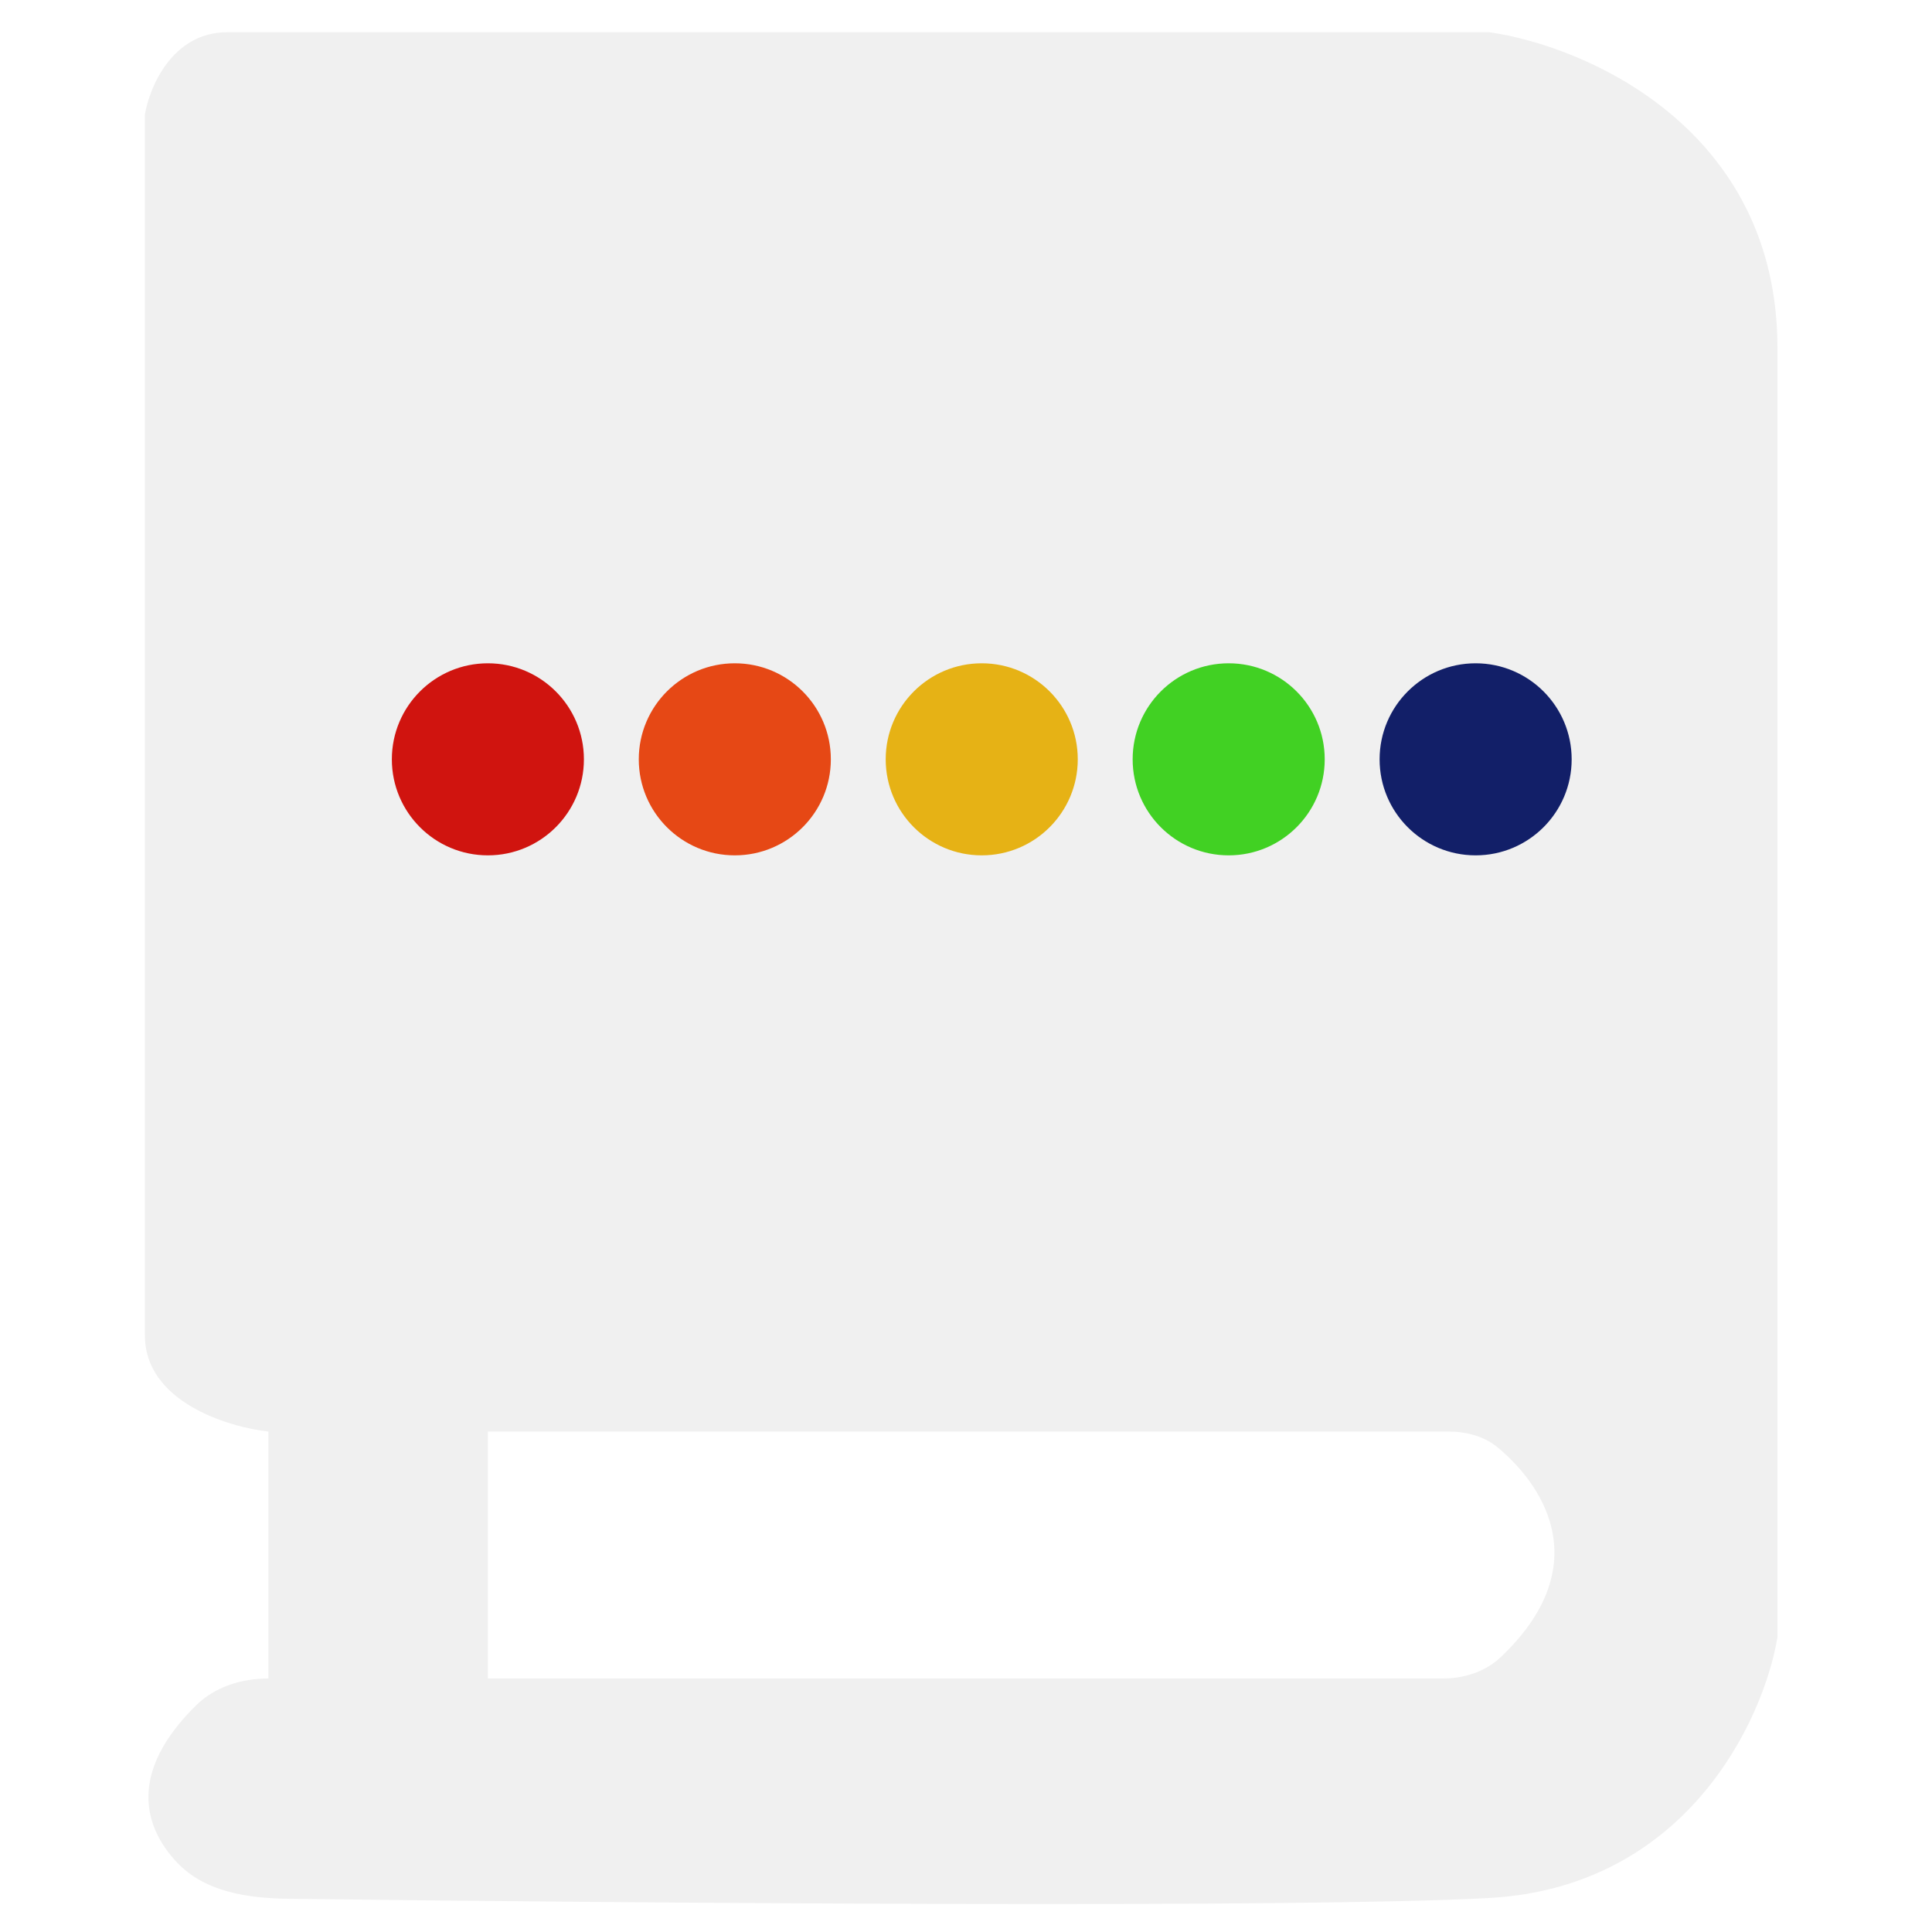
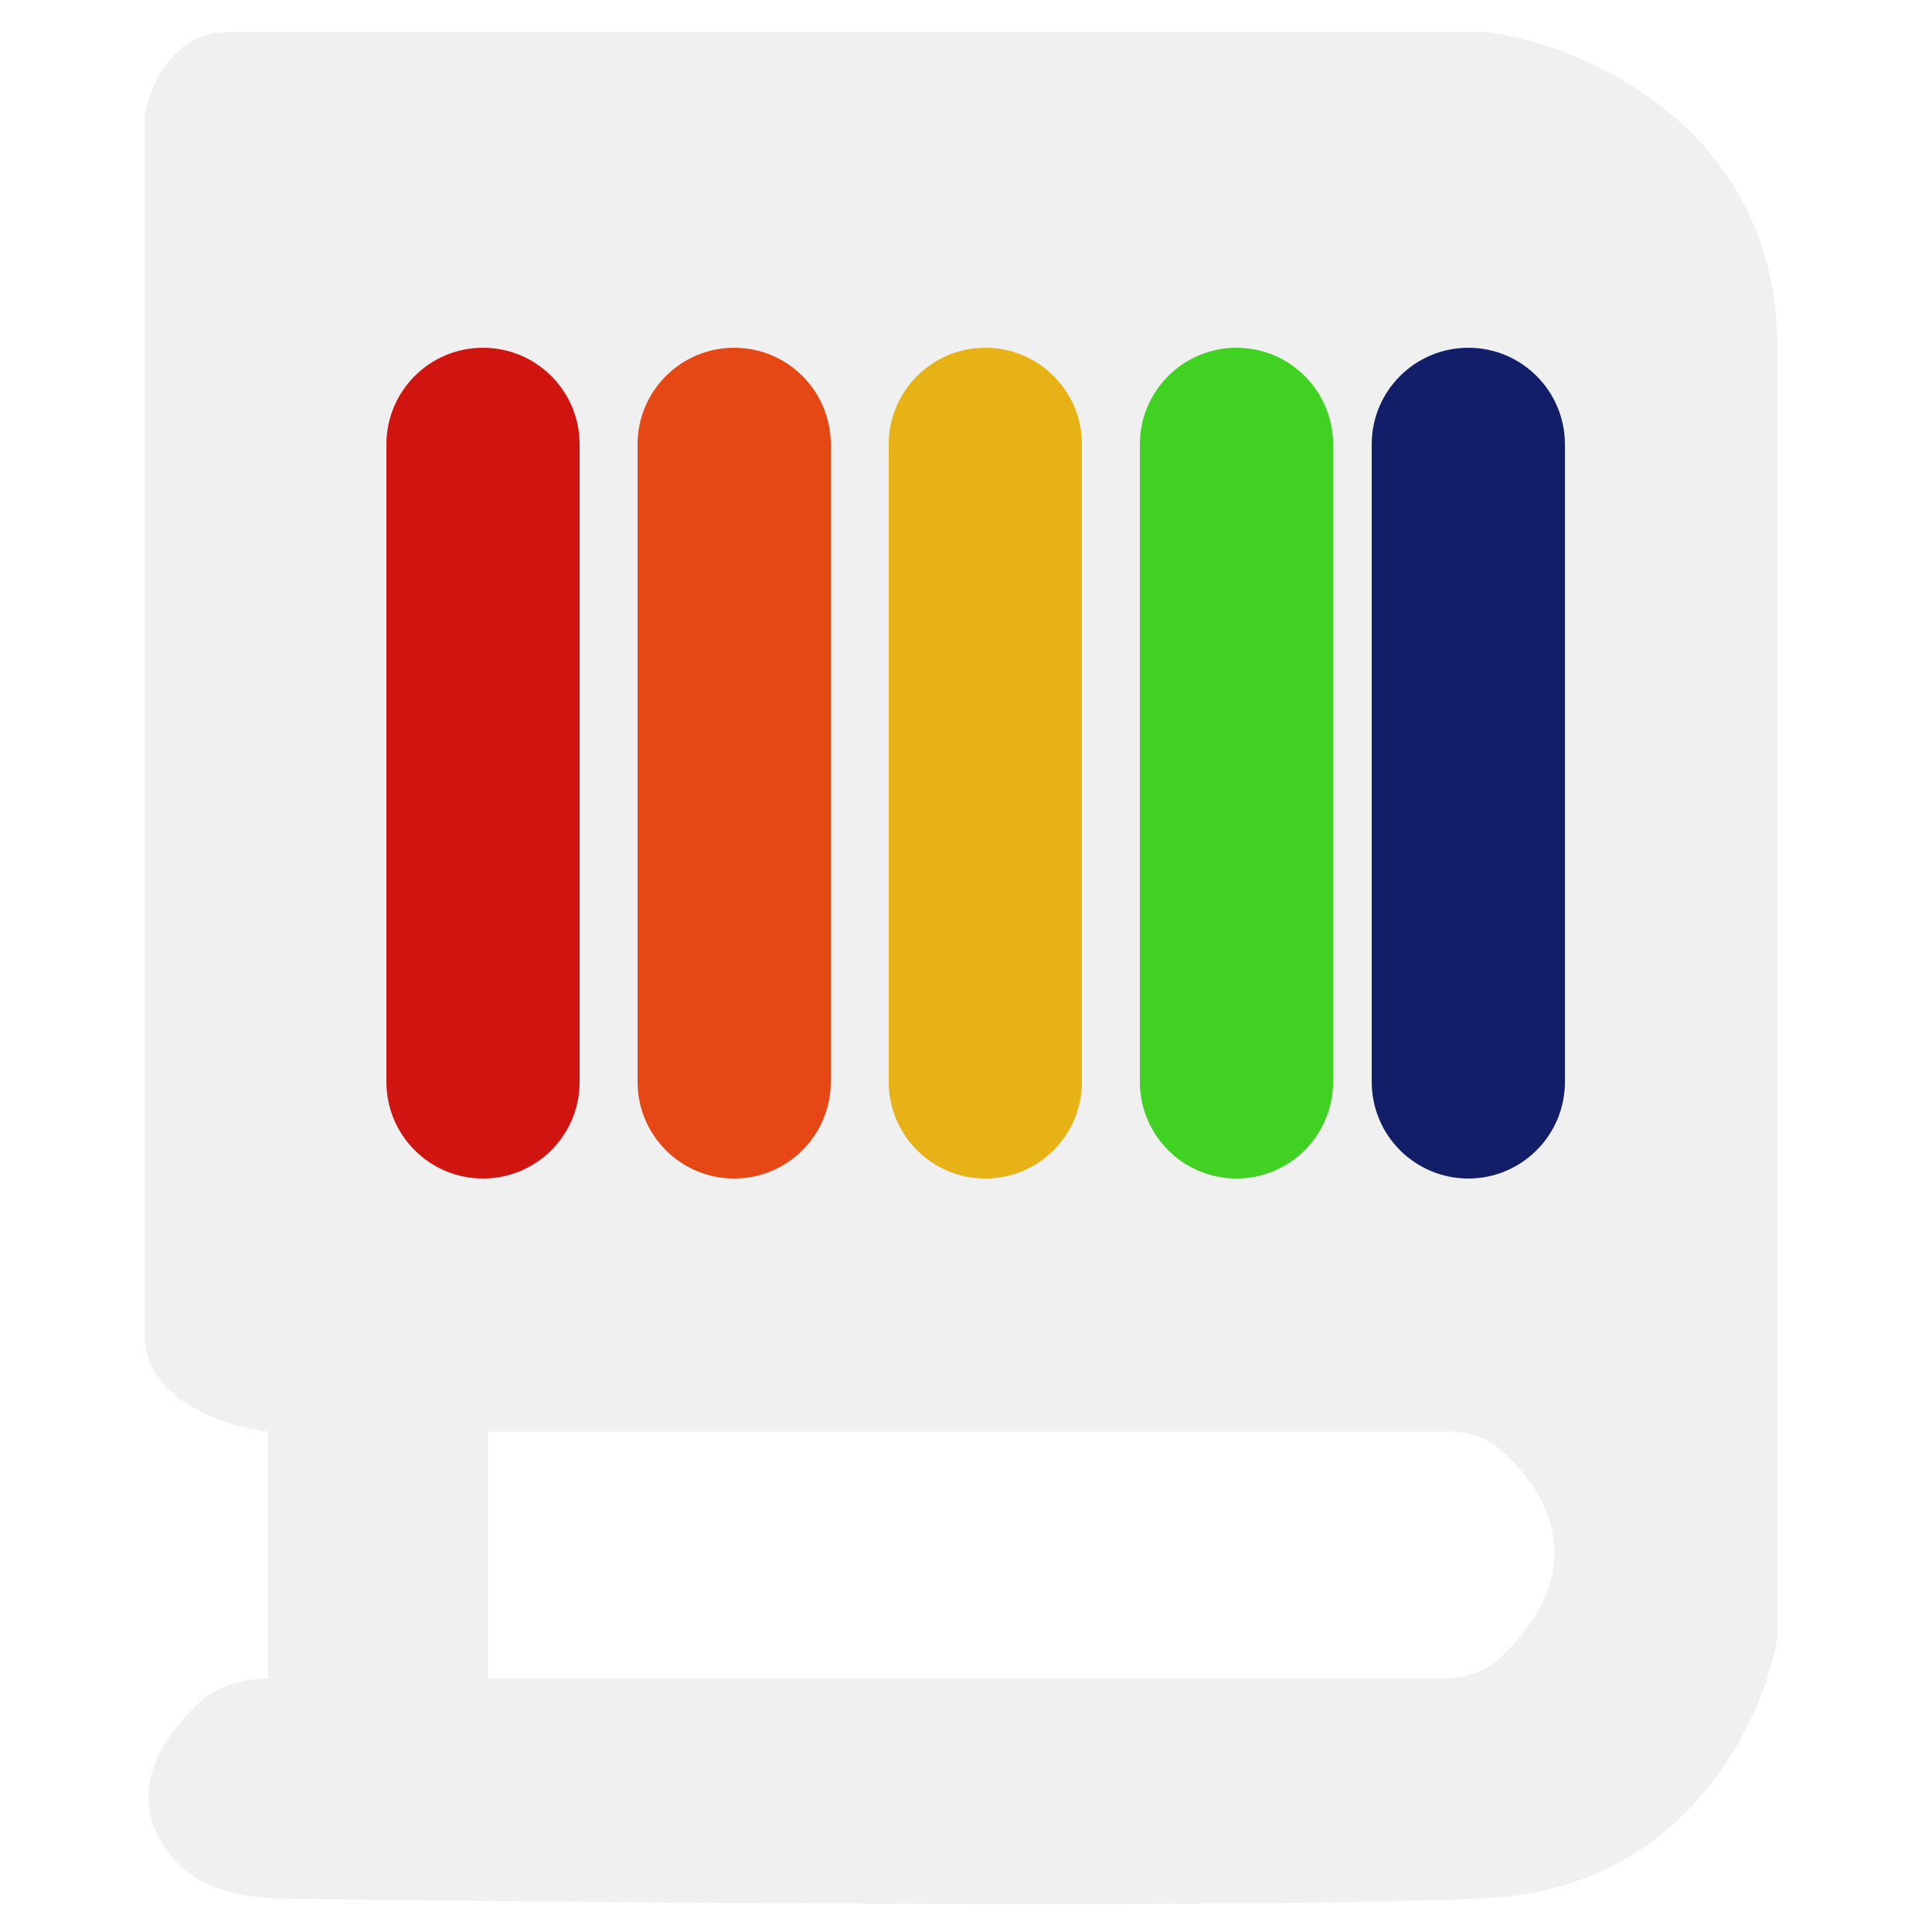
<svg xmlns="http://www.w3.org/2000/svg" width="100" height="100" viewBox="0 0 100 100" fill="none">
  <path fill-rule="evenodd" clip-rule="evenodd" d="M11.761 1.668H77.088C82.059 2.378 92 6.638 92 18V84.748C91.29 89.008 87.313 97.671 77.088 98.239C67.446 98.775 33.47 98.511 14.941 98.281C12.839 98.254 10.619 97.935 9.171 96.41C7.418 94.565 6.633 91.731 10.145 88.273C11.129 87.304 12.509 86.878 13.891 86.878V74.097C11.761 73.86 7.5 72.534 7.5 69.126V5.928C7.737 4.508 8.92 1.668 11.761 1.668ZM25.252 74.097V86.878H74.677C75.78 86.878 76.874 86.534 77.675 85.776C82.492 81.211 80.118 77.083 77.525 74.923C76.814 74.331 75.888 74.097 74.963 74.097H25.252Z" fill="#F0F0F0" />
-   <rect x="20.282" y="34.332" width="9.941" height="9.941" rx="4.971" fill="#D0140F" />
-   <rect x="45.844" y="34.332" width="9.941" height="9.941" rx="4.971" fill="#E6B215" />
-   <rect x="58.626" y="34.332" width="9.941" height="9.941" rx="4.971" fill="#41D123" />
-   <rect x="71.408" y="34.332" width="9.941" height="9.941" rx="4.971" fill="#121F68" />
-   <rect x="33.063" y="34.332" width="9.941" height="9.941" rx="4.971" fill="#E64815" />
+   <rect x="20" y="18" width="10" height="43" rx="5" fill="#D0140F" />
+   <rect x="46" y="18" width="10" height="43" rx="5" fill="#E6B215" />
+   <rect x="59" y="18" width="10" height="43" rx="5" fill="#41D123" />
+   <rect x="71" y="18" width="10" height="43" rx="5" fill="#121F68" />
+   <rect x="33" y="18" width="10" height="43" rx="5" fill="#E64815" />
</svg>
